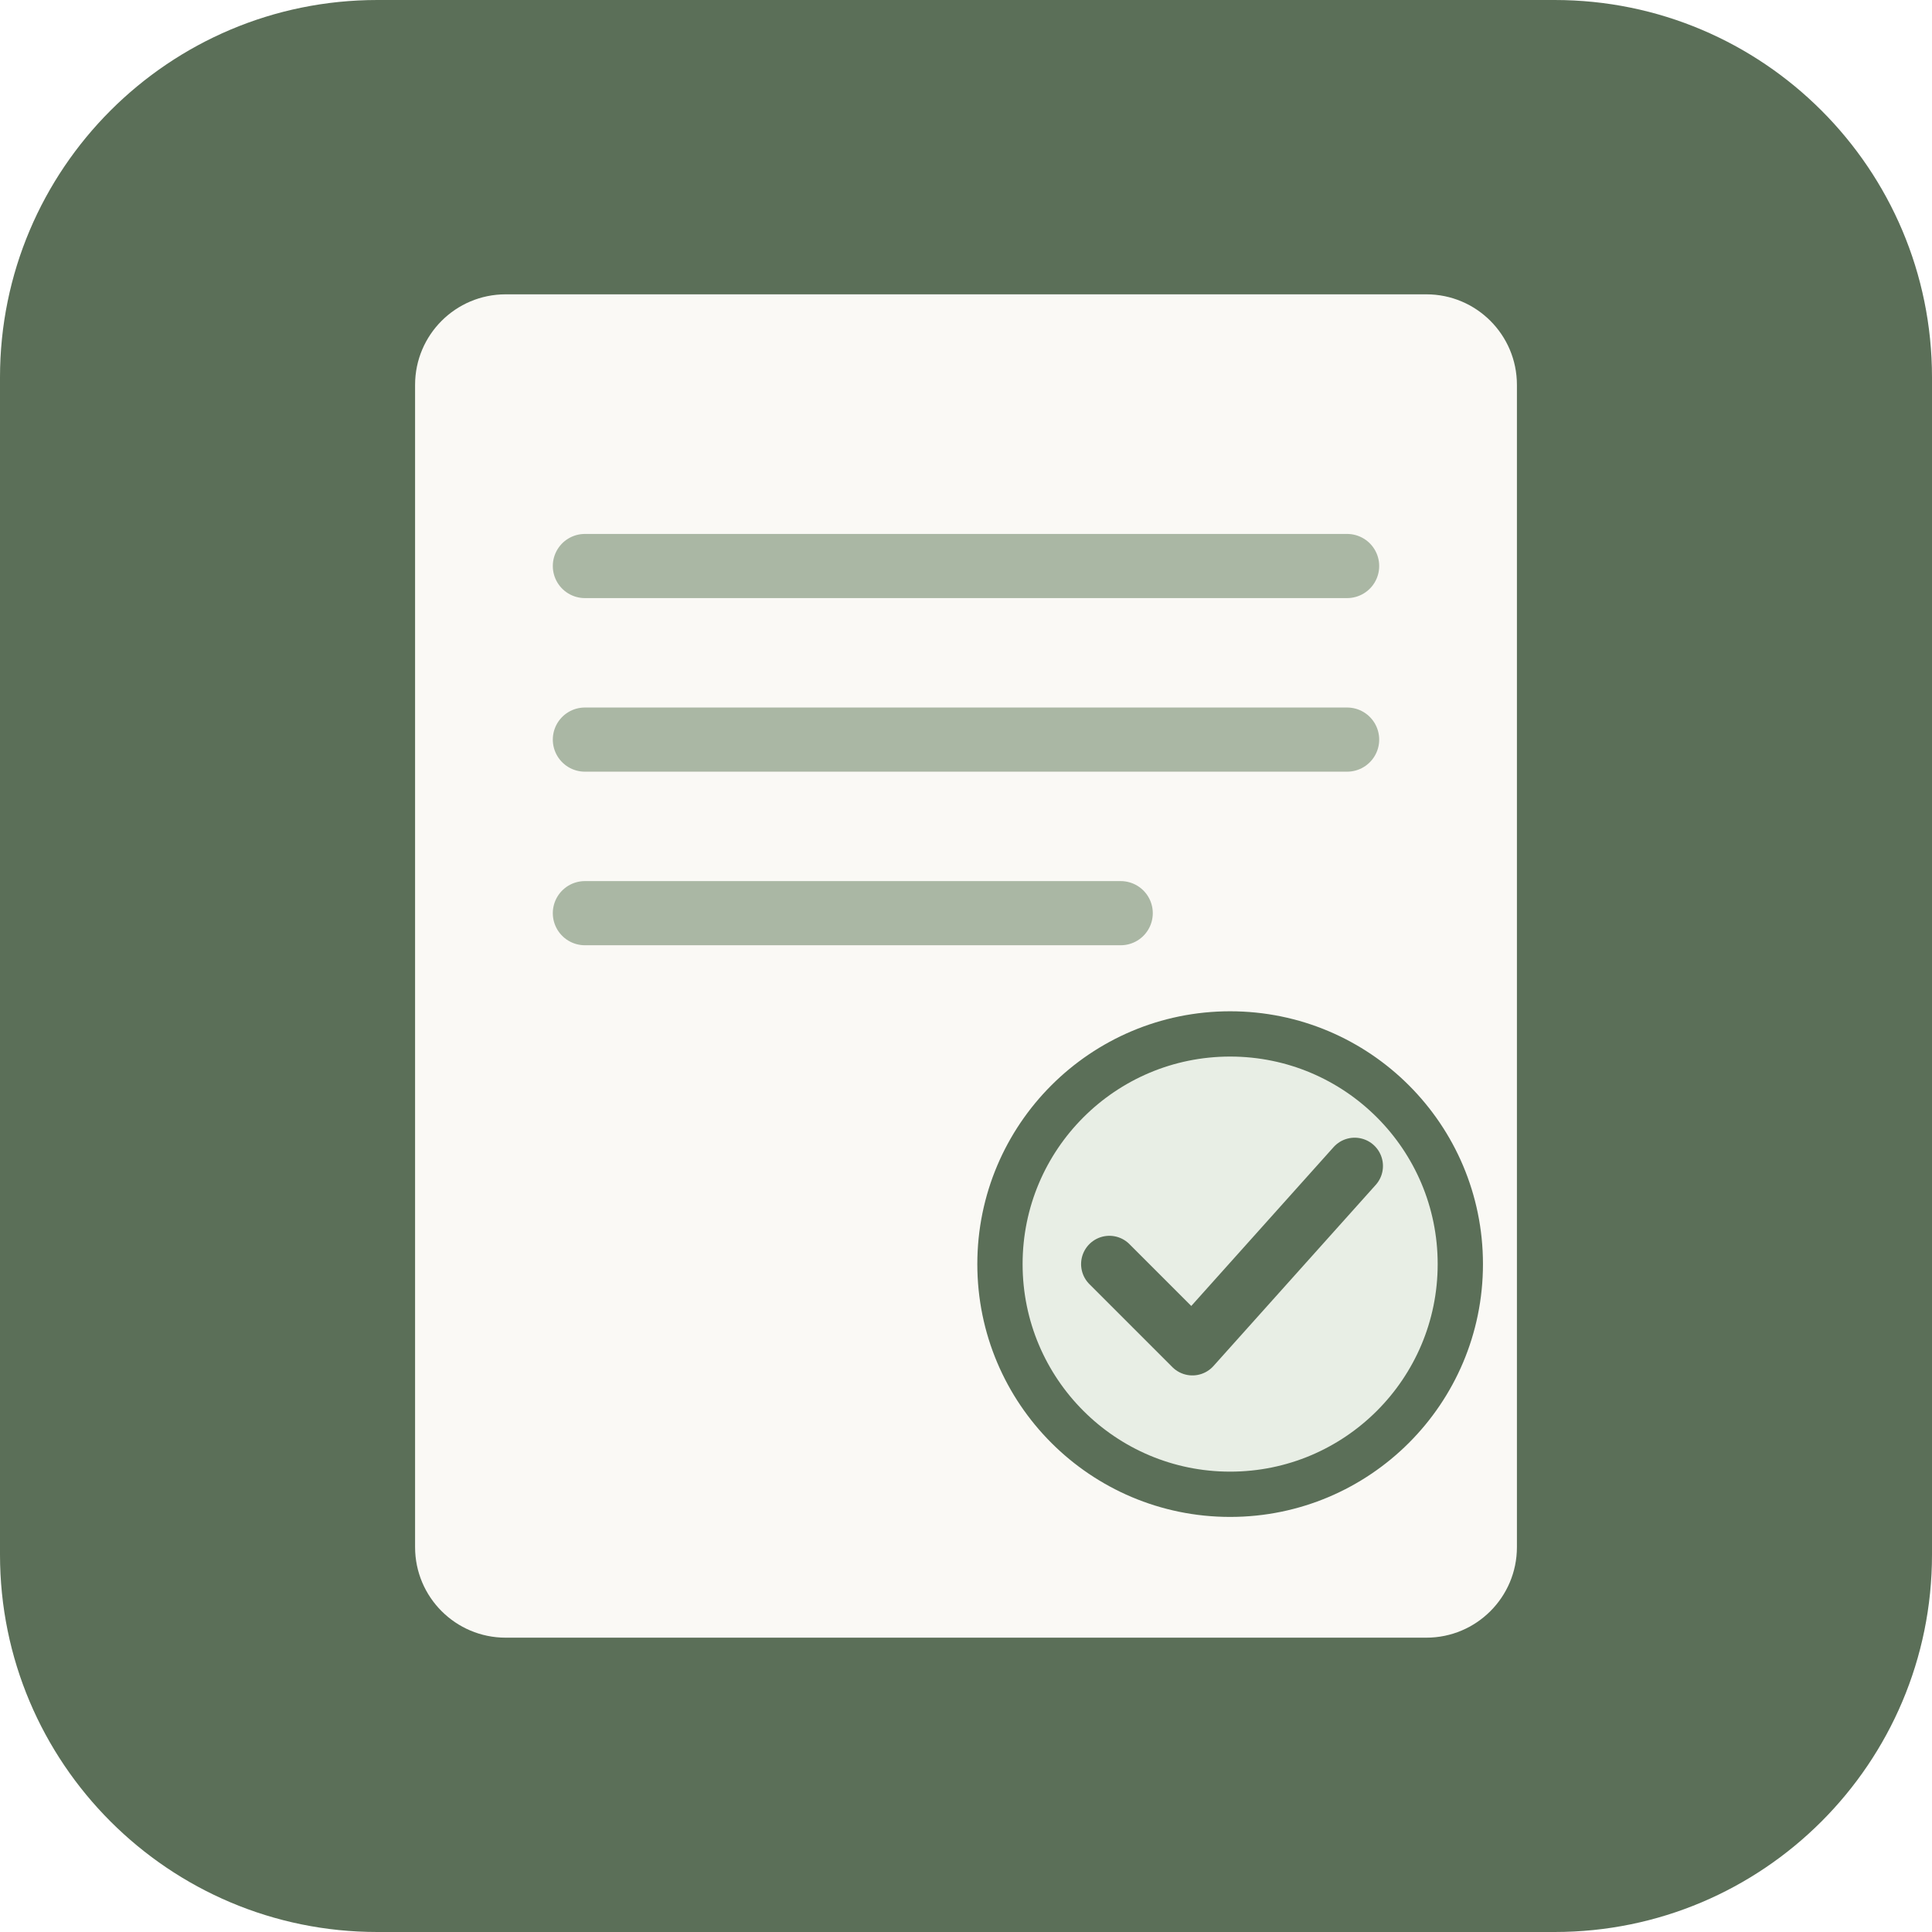
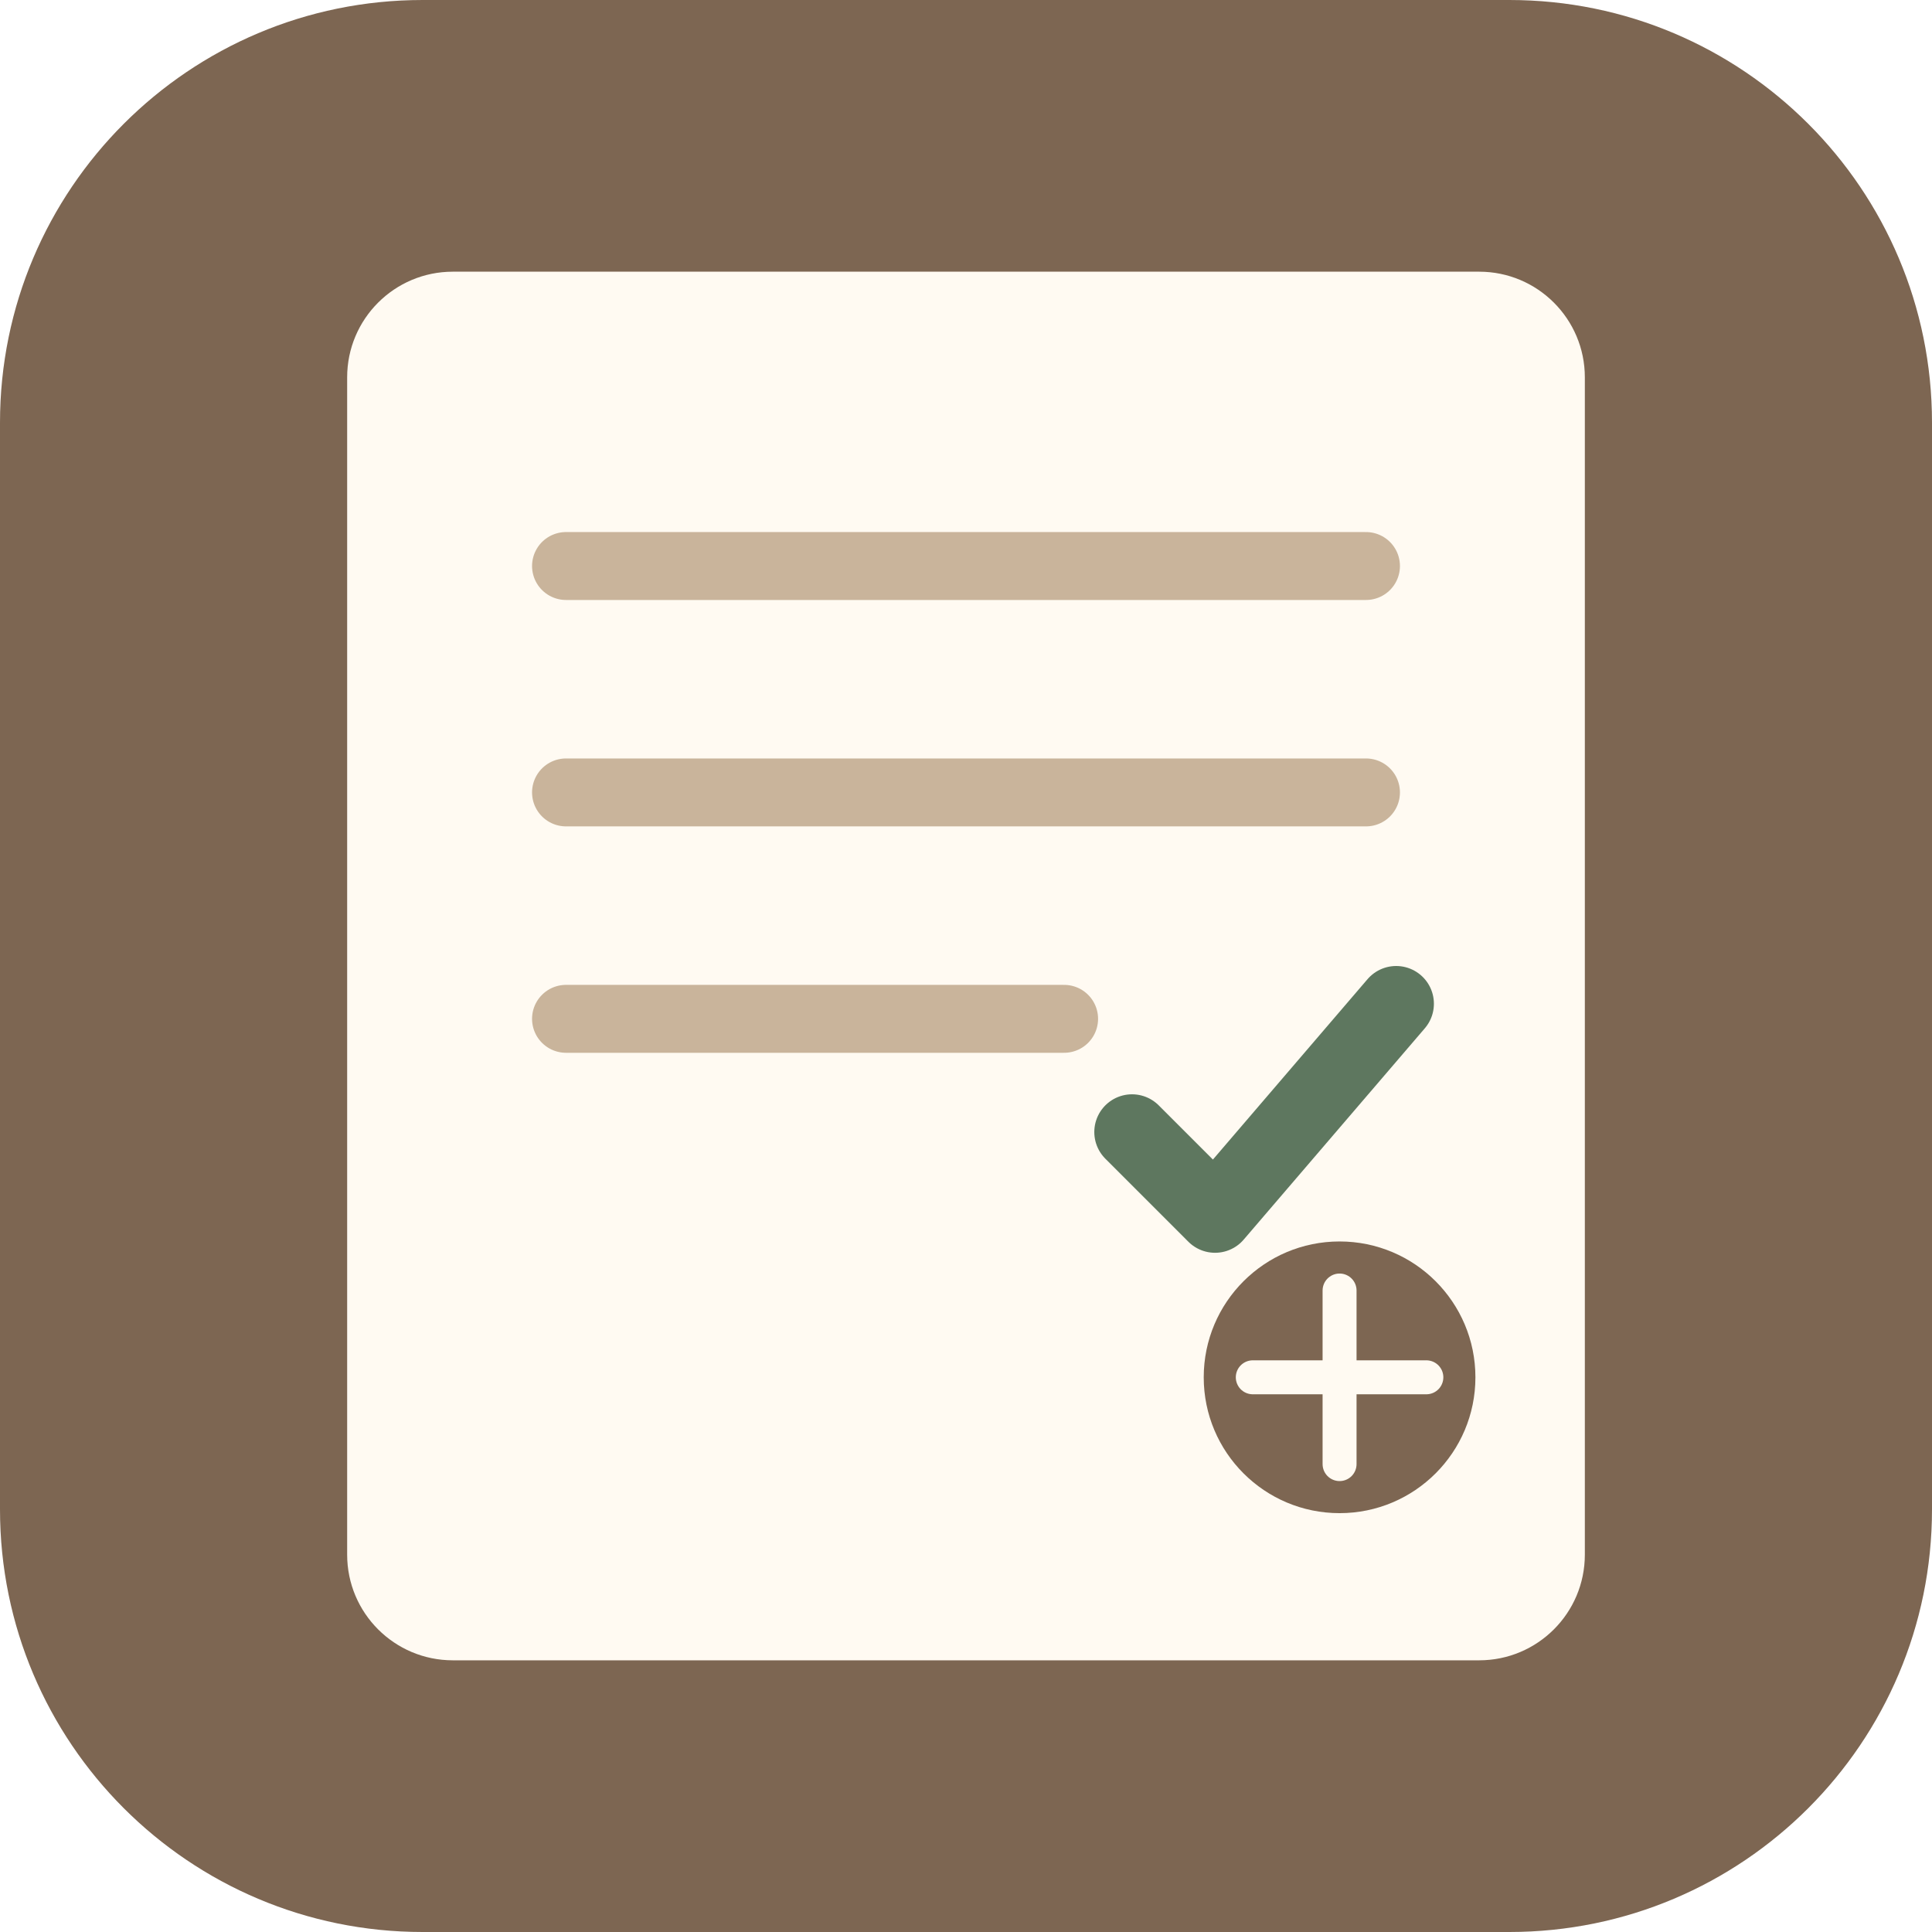
<svg xmlns="http://www.w3.org/2000/svg" viewBox="0 0 512 512">
-   <rect width="512" height="512" rx="100" fill="#5b6f58" />
-   <rect x="110" y="78" width="292" height="356" rx="24" fill="#faf9f5" />
-   <path d="M155 150h202M155 196h202M155 242h142" stroke="#aab7a4" stroke-width="17" stroke-linecap="round" />
-   <circle cx="326" cy="335" r="61" fill="#e8eee5" stroke="#5b6f58" stroke-width="12" />
-   <path d="m294 335 22 22 43-48" fill="none" stroke="#5b6f58" stroke-width="15" stroke-linecap="round" stroke-linejoin="round" />
+   <rect width="512" height="512" rx="112" fill="#7d6652" />
+   <rect x="92" y="72" width="328" height="368" rx="28" fill="#fffaf2" />
+   <path d="M150 150h212M150 210h212M150 270h132" stroke="#c9b49b" stroke-width="18" stroke-linecap="round" />
+   <path d="M300 300l22 22 48-56" fill="none" stroke="#5e775f" stroke-width="20" stroke-linecap="round" stroke-linejoin="round" />
+   <circle cx="355" cy="365" r="36" fill="#7d6652" />
+   <path d="M355 342v46M332 365h46" stroke="#fffaf2" stroke-width="9" stroke-linecap="round" />
</svg>
